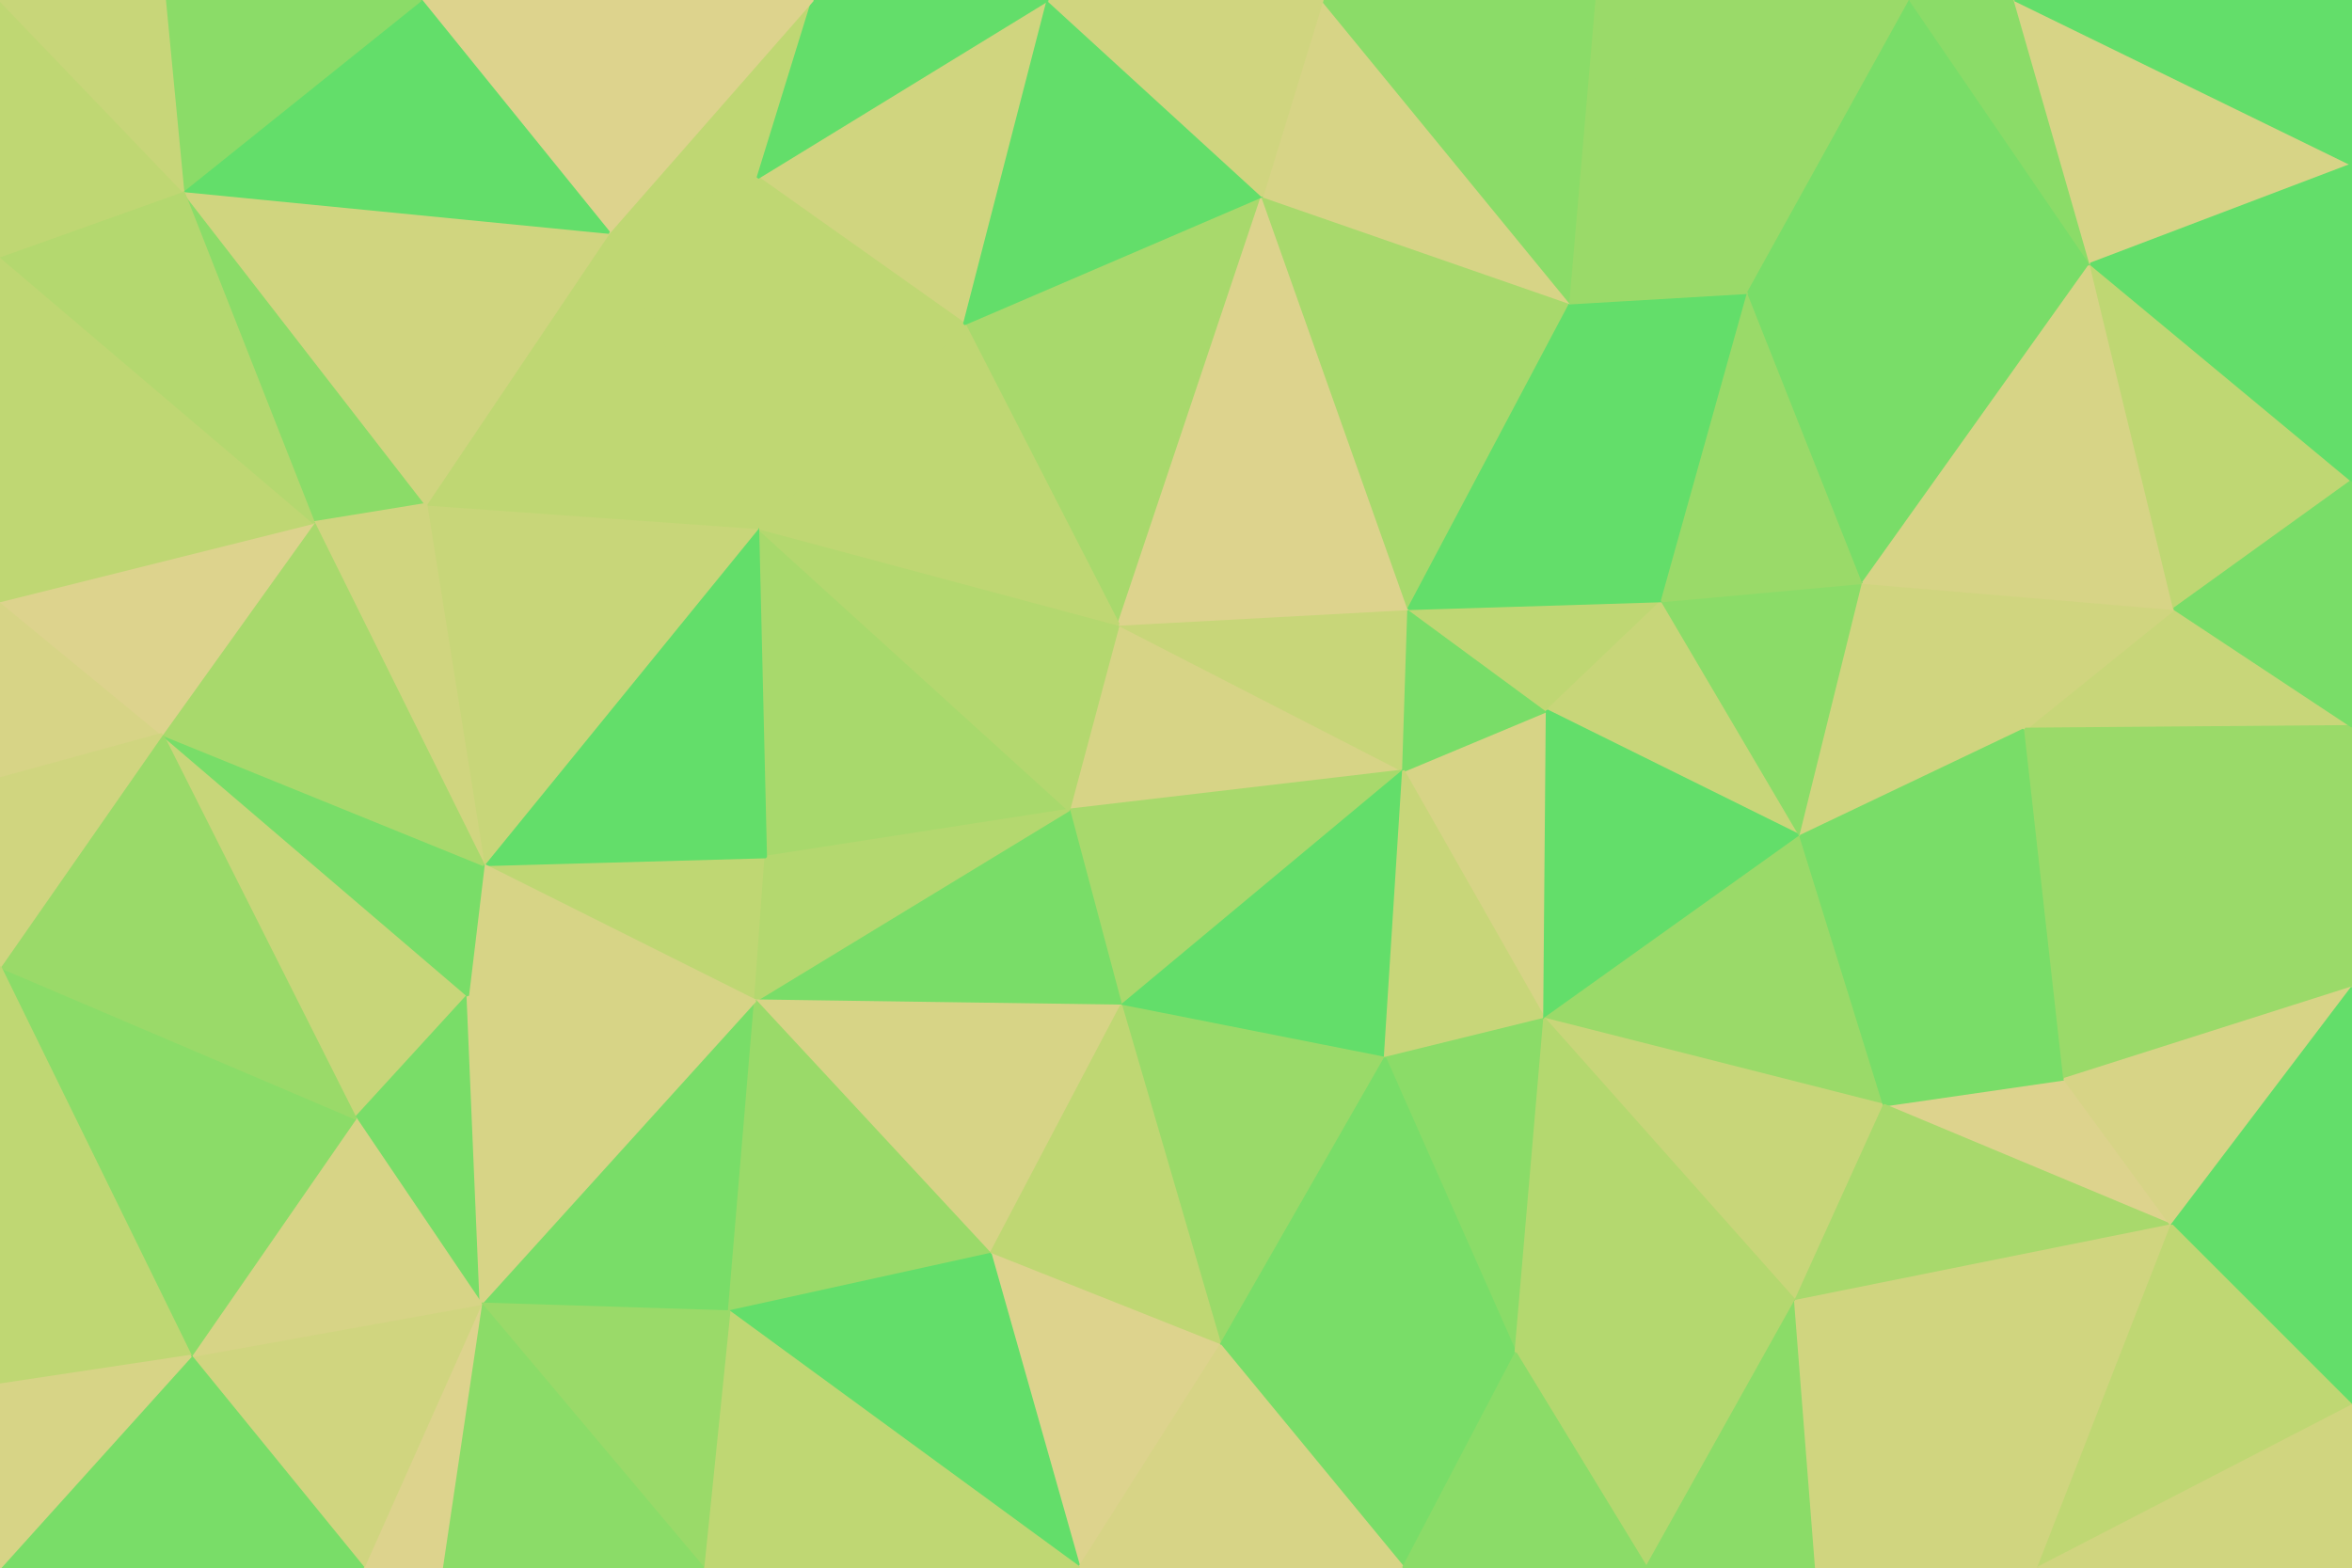
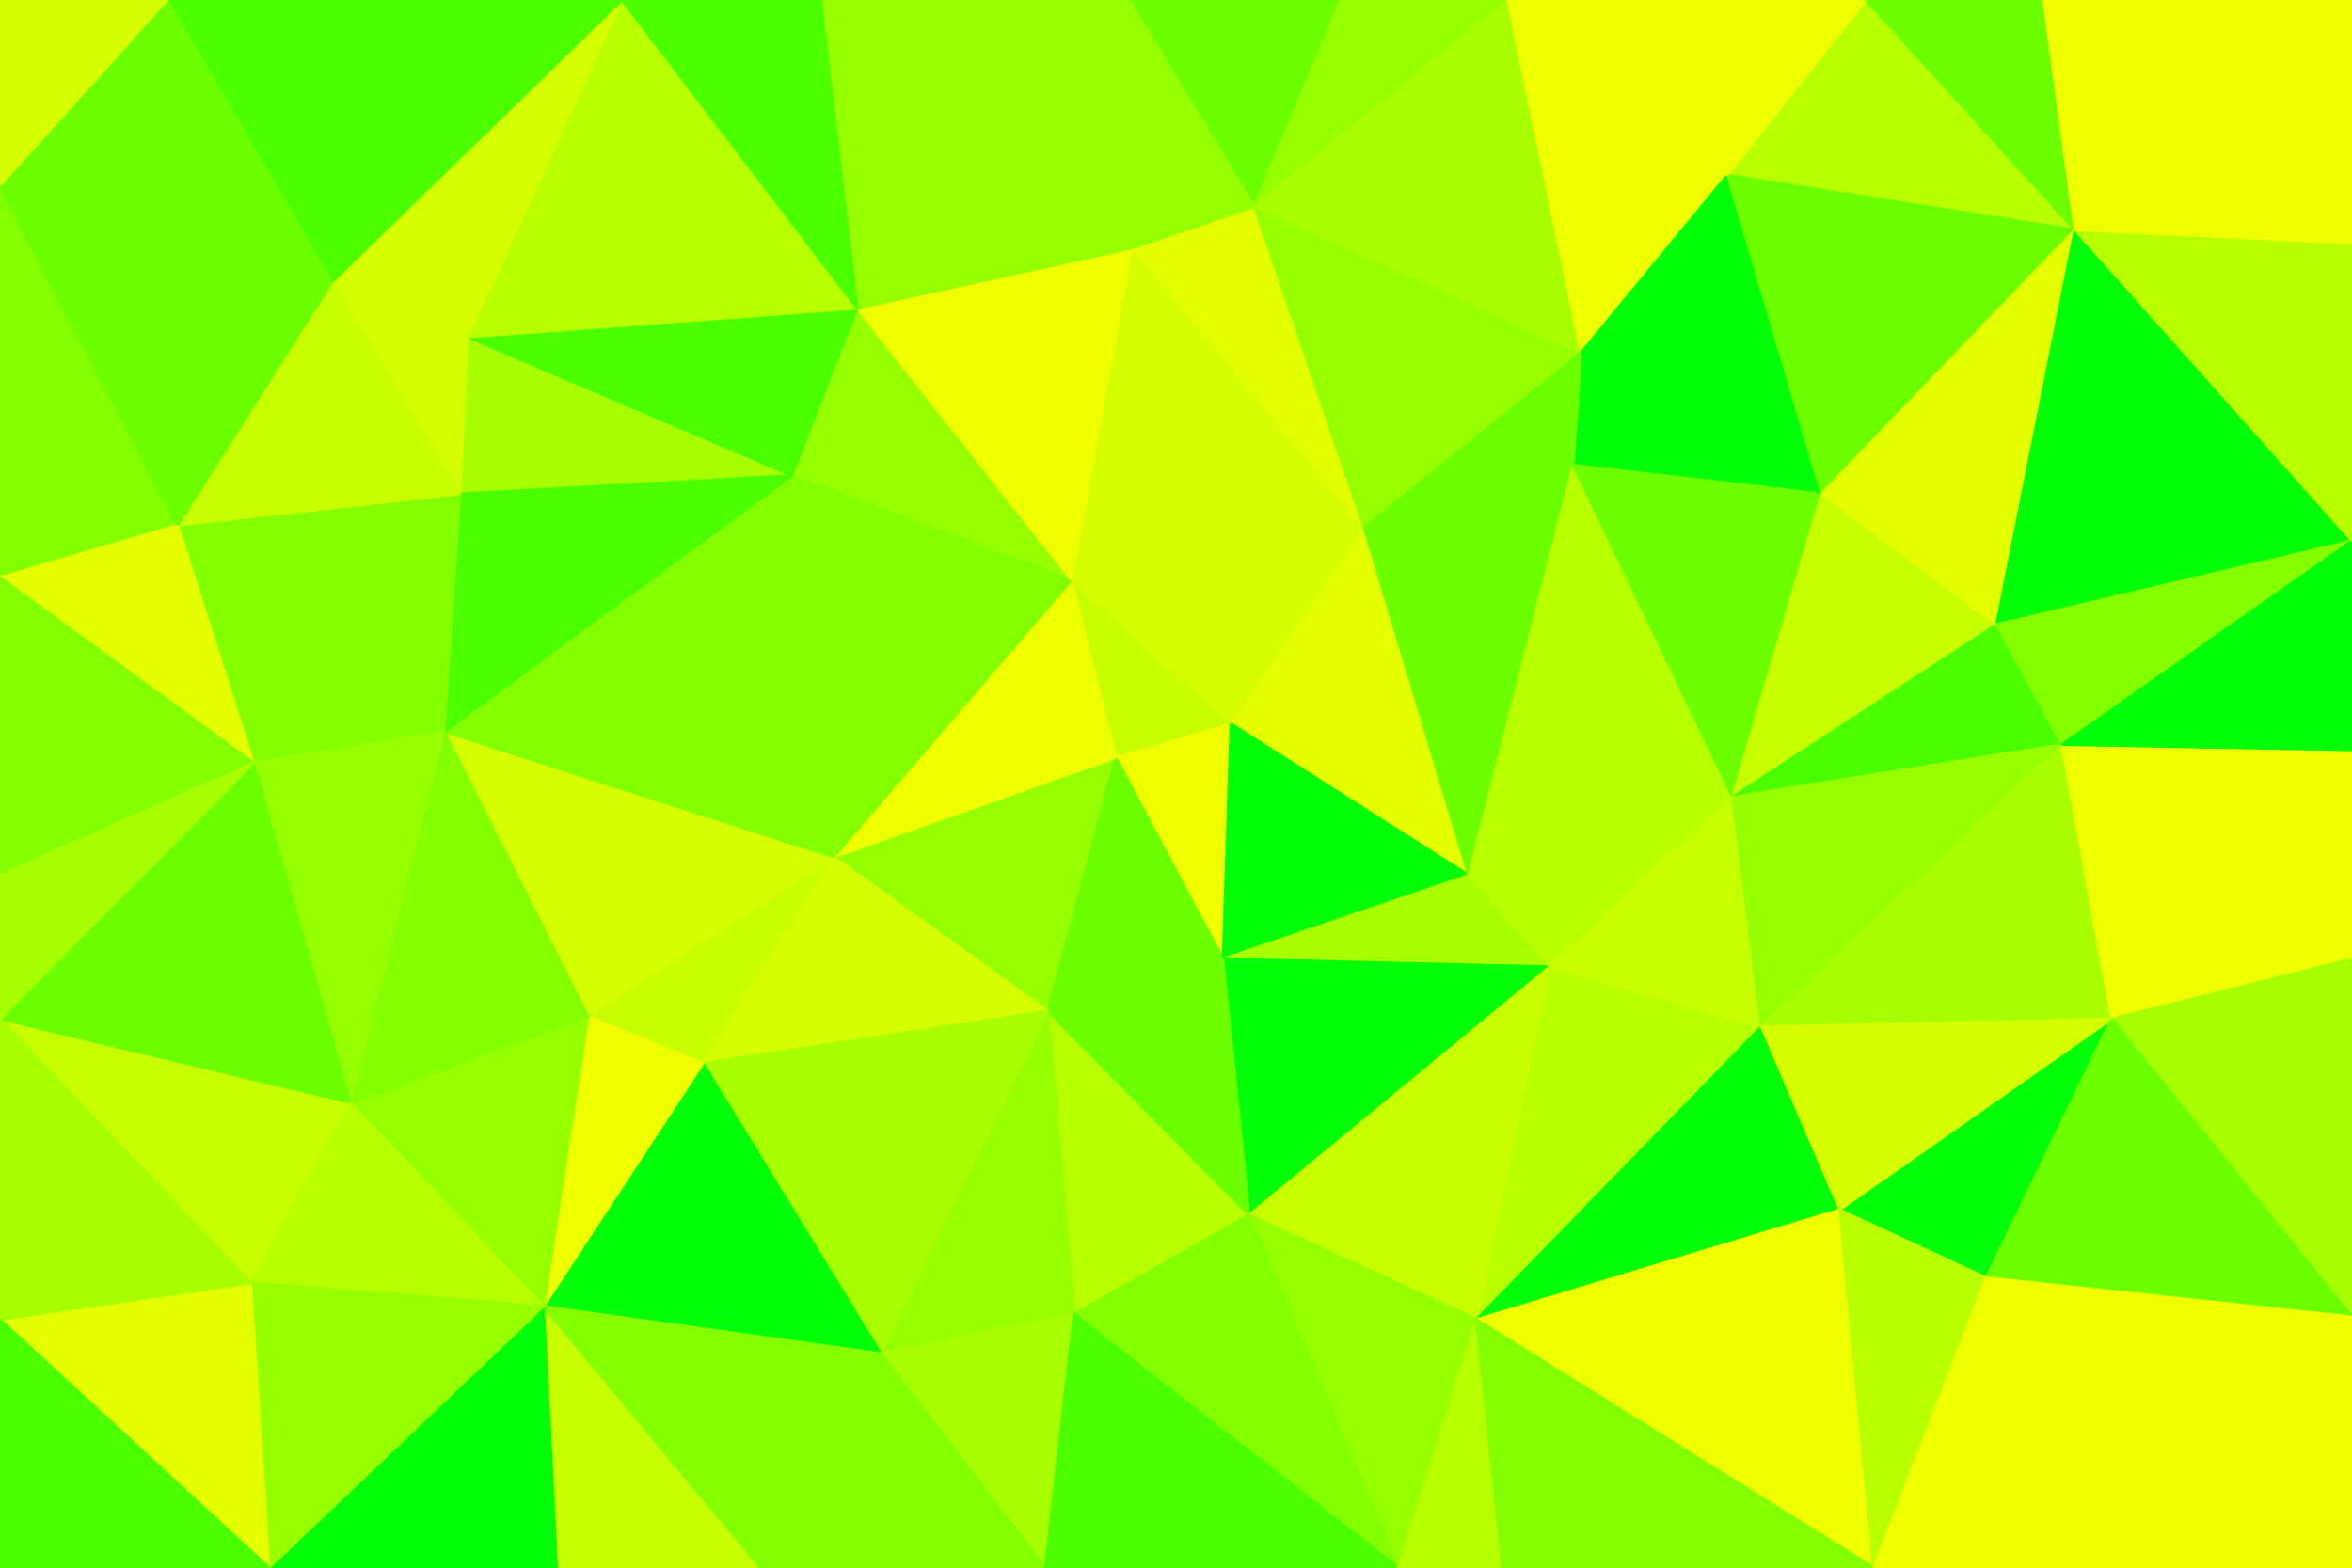
<svg xmlns="http://www.w3.org/2000/svg" id="visual" viewBox="0 0 900 600" width="900" height="600" version="1.1">
  <g stroke-width="1" stroke-linejoin="bevel">
-     <path d="M409 310L537 295L428 239Z" fill="#d7d486" stroke="#d7d486" />
-     <path d="M537 295L539 233L428 239Z" fill="#c8d679" stroke="#c8d679" />
-     <path d="M409 310L429 385L537 295Z" fill="#a8d96c" stroke="#a8d96c" />
-     <path d="M591 390L592 272L537 295Z" fill="#d7d486" stroke="#d7d486" />
-     <path d="M537 295L592 272L539 233Z" fill="#79dd68" stroke="#79dd68" />
-     <path d="M429 385L530 405L537 295Z" fill="#63de6a" stroke="#63de6a" />
-     <path d="M530 405L591 390L537 295Z" fill="#c8d679" stroke="#c8d679" />
-     <path d="M592 272L636 230L539 233Z" fill="#bfd773" stroke="#bfd773" />
-     <path d="M689 320L636 230L592 272Z" fill="#c8d679" stroke="#c8d679" />
-     <path d="M290 202L293 328L409 310Z" fill="#a8d96c" stroke="#a8d96c" />
-     <path d="M409 310L289 383L429 385Z" fill="#79dd68" stroke="#79dd68" />
-     <path d="M483 75L369 124L428 239Z" fill="#a8d96c" stroke="#a8d96c" />
-     <path d="M428 239L290 202L409 310Z" fill="#b4d86f" stroke="#b4d86f" />
-     <path d="M483 75L428 239L539 233Z" fill="#ddd38d" stroke="#ddd38d" />
-     <path d="M369 124L290 202L428 239Z" fill="#bfd773" stroke="#bfd773" />
-     <path d="M185 331L289 383L293 328Z" fill="#bfd773" stroke="#bfd773" />
-     <path d="M293 328L289 383L409 310Z" fill="#b4d86f" stroke="#b4d86f" />
-     <path d="M429 385L467 515L530 405Z" fill="#9ada69" stroke="#9ada69" />
-     <path d="M289 383L379 480L429 385Z" fill="#d7d486" stroke="#d7d486" />
-     <path d="M530 405L580 518L591 390Z" fill="#8bdc68" stroke="#8bdc68" />
-     <path d="M601 116L483 75L539 233Z" fill="#a8d96c" stroke="#a8d96c" />
-     <path d="M636 230L601 116L539 233Z" fill="#63de6a" stroke="#63de6a" />
-     <path d="M591 390L689 320L592 272Z" fill="#63de6a" stroke="#63de6a" />
-     <path d="M636 230L669 112L601 116Z" fill="#63de6a" stroke="#63de6a" />
-     <path d="M379 480L467 515L429 385Z" fill="#bfd773" stroke="#bfd773" />
-     <path d="M591 390L721 423L689 320Z" fill="#9ada69" stroke="#9ada69" />
-     <path d="M689 320L713 223L636 230Z" fill="#8bdc68" stroke="#8bdc68" />
-     <path d="M467 515L580 518L530 405Z" fill="#79dd68" stroke="#79dd68" />
-     <path d="M713 223L669 112L636 230Z" fill="#9ada69" stroke="#9ada69" />
-     <path d="M601 116L506 0L483 75Z" fill="#d7d486" stroke="#d7d486" />
-     <path d="M687 498L721 423L591 390Z" fill="#c8d679" stroke="#c8d679" />
-     <path d="M689 320L775 279L713 223Z" fill="#d0d57f" stroke="#d0d57f" />
-     <path d="M401 0L290 68L369 124Z" fill="#d0d57f" stroke="#d0d57f" />
-     <path d="M369 124L290 68L290 202Z" fill="#bfd773" stroke="#bfd773" />
-     <path d="M184 499L279 502L289 383Z" fill="#79dd68" stroke="#79dd68" />
-     <path d="M289 383L279 502L379 480Z" fill="#9ada69" stroke="#9ada69" />
-     <path d="M379 480L413 600L467 515Z" fill="#ddd38d" stroke="#ddd38d" />
-     <path d="M185 331L293 328L290 202Z" fill="#63de6a" stroke="#63de6a" />
-     <path d="M163 193L185 331L290 202Z" fill="#c8d679" stroke="#c8d679" />
-     <path d="M611 0L506 0L601 116Z" fill="#8bdc68" stroke="#8bdc68" />
-     <path d="M483 75L401 0L369 124Z" fill="#63de6a" stroke="#63de6a" />
-     <path d="M506 0L401 0L483 75Z" fill="#d0d57f" stroke="#d0d57f" />
-     <path d="M580 518L687 498L591 390Z" fill="#b4d86f" stroke="#b4d86f" />
-     <path d="M790 413L775 279L689 320Z" fill="#79dd68" stroke="#79dd68" />
-     <path d="M713 223L800 101L669 112Z" fill="#79dd68" stroke="#79dd68" />
-     <path d="M185 331L179 381L289 383Z" fill="#d7d486" stroke="#d7d486" />
-     <path d="M311 0L233 89L290 68Z" fill="#bfd773" stroke="#bfd773" />
-     <path d="M290 68L233 89L290 202Z" fill="#bfd773" stroke="#bfd773" />
-     <path d="M279 502L413 600L379 480Z" fill="#63de6a" stroke="#63de6a" />
-     <path d="M467 515L537 600L580 518Z" fill="#79dd68" stroke="#79dd68" />
-     <path d="M580 518L630 600L687 498Z" fill="#b4d86f" stroke="#b4d86f" />
-     <path d="M413 600L537 600L467 515Z" fill="#d7d486" stroke="#d7d486" />
-     <path d="M669 112L611 0L601 116Z" fill="#9ada69" stroke="#9ada69" />
-     <path d="M731 0L611 0L669 112Z" fill="#9ada69" stroke="#9ada69" />
-     <path d="M233 89L163 193L290 202Z" fill="#bfd773" stroke="#bfd773" />
-     <path d="M62 281L136 428L179 381Z" fill="#c8d679" stroke="#c8d679" />
-     <path d="M401 0L311 0L290 68Z" fill="#63de6a" stroke="#63de6a" />
-     <path d="M831 469L790 413L721 423Z" fill="#ddd38d" stroke="#ddd38d" />
-     <path d="M721 423L790 413L689 320Z" fill="#79dd68" stroke="#79dd68" />
-     <path d="M537 600L630 600L580 518Z" fill="#8bdc68" stroke="#8bdc68" />
-     <path d="M687 498L831 469L721 423Z" fill="#a8d96c" stroke="#a8d96c" />
-     <path d="M136 428L184 499L179 381Z" fill="#79dd68" stroke="#79dd68" />
-     <path d="M179 381L184 499L289 383Z" fill="#d7d486" stroke="#d7d486" />
-     <path d="M279 502L269 600L413 600Z" fill="#bfd773" stroke="#bfd773" />
-     <path d="M70 73L120 200L163 193Z" fill="#8bdc68" stroke="#8bdc68" />
-     <path d="M163 193L120 200L185 331Z" fill="#d0d57f" stroke="#d0d57f" />
-     <path d="M70 73L163 193L233 89Z" fill="#d0d57f" stroke="#d0d57f" />
-     <path d="M62 281L179 381L185 331Z" fill="#79dd68" stroke="#79dd68" />
-     <path d="M900 278L832 233L775 279Z" fill="#c8d679" stroke="#c8d679" />
-     <path d="M775 279L832 233L713 223Z" fill="#d0d57f" stroke="#d0d57f" />
-     <path d="M184 499L269 600L279 502Z" fill="#9ada69" stroke="#9ada69" />
-     <path d="M832 233L800 101L713 223Z" fill="#d7d486" stroke="#d7d486" />
-     <path d="M630 600L695 600L687 498Z" fill="#8bdc68" stroke="#8bdc68" />
-     <path d="M800 101L731 0L669 112Z" fill="#79dd68" stroke="#79dd68" />
-     <path d="M780 600L831 469L687 498Z" fill="#d0d57f" stroke="#d0d57f" />
-     <path d="M900 378L900 278L775 279Z" fill="#9ada69" stroke="#9ada69" />
-     <path d="M120 200L62 281L185 331Z" fill="#a8d96c" stroke="#a8d96c" />
-     <path d="M800 101L771 0L731 0Z" fill="#8bdc68" stroke="#8bdc68" />
-     <path d="M311 0L161 0L233 89Z" fill="#ddd38d" stroke="#ddd38d" />
-     <path d="M0 230L0 298L62 281Z" fill="#d7d486" stroke="#d7d486" />
-     <path d="M900 378L775 279L790 413Z" fill="#9ada69" stroke="#9ada69" />
-     <path d="M832 233L900 184L800 101Z" fill="#bfd773" stroke="#bfd773" />
-     <path d="M800 101L900 63L771 0Z" fill="#d7d486" stroke="#d7d486" />
-     <path d="M184 499L169 600L269 600Z" fill="#8bdc68" stroke="#8bdc68" />
-     <path d="M139 600L169 600L184 499Z" fill="#ddd38d" stroke="#ddd38d" />
-     <path d="M139 600L184 499L73 519Z" fill="#d0d57f" stroke="#d0d57f" />
-     <path d="M831 469L900 378L790 413Z" fill="#d7d486" stroke="#d7d486" />
-     <path d="M695 600L780 600L687 498Z" fill="#d0d57f" stroke="#d0d57f" />
-     <path d="M831 469L900 538L900 378Z" fill="#63de6a" stroke="#63de6a" />
-     <path d="M900 278L900 184L832 233Z" fill="#79dd68" stroke="#79dd68" />
-     <path d="M73 519L184 499L136 428Z" fill="#d7d486" stroke="#d7d486" />
-     <path d="M161 0L70 73L233 89Z" fill="#63de6a" stroke="#63de6a" />
-     <path d="M0 370L73 519L136 428Z" fill="#8bdc68" stroke="#8bdc68" />
-     <path d="M62 281L0 370L136 428Z" fill="#9ada69" stroke="#9ada69" />
-     <path d="M0 230L62 281L120 200Z" fill="#ddd38d" stroke="#ddd38d" />
-     <path d="M0 98L0 230L120 200Z" fill="#bfd773" stroke="#bfd773" />
-     <path d="M0 298L0 370L62 281Z" fill="#d0d57f" stroke="#d0d57f" />
-     <path d="M900 184L900 63L800 101Z" fill="#63de6a" stroke="#63de6a" />
-     <path d="M780 600L900 538L831 469Z" fill="#bfd773" stroke="#bfd773" />
-     <path d="M161 0L63 0L70 73Z" fill="#8bdc68" stroke="#8bdc68" />
-     <path d="M70 73L0 98L120 200Z" fill="#b4d86f" stroke="#b4d86f" />
-     <path d="M0 0L0 98L70 73Z" fill="#bfd773" stroke="#bfd773" />
-     <path d="M900 63L900 0L771 0Z" fill="#63de6a" stroke="#63de6a" />
-     <path d="M0 370L0 530L73 519Z" fill="#bfd773" stroke="#bfd773" />
-     <path d="M73 519L0 600L139 600Z" fill="#79dd68" stroke="#79dd68" />
-     <path d="M780 600L900 600L900 538Z" fill="#d0d57f" stroke="#d0d57f" />
-     <path d="M63 0L0 0L70 73Z" fill="#c8d679" stroke="#c8d679" />
-     <path d="M0 530L0 600L73 519Z" fill="#d7d486" stroke="#d7d486" />
+     <path d="M427 290L471 277L410 222Z" fill="#c7ff00" stroke="#c7ff00" />
+     <path d="M471 277L522 202L410 222Z" fill="#d5ff00" stroke="#d5ff00" />
+     <path d="M427 290L468 367L471 277Z" fill="#f0ff00" stroke="#f0ff00" />
+     <path d="M471 277L562 335L522 202Z" fill="#e3ff00" stroke="#e3ff00" />
+     <path d="M319 328L401 387L427 290Z" fill="#96ff00" stroke="#96ff00" />
+     <path d="M427 290L401 387L468 367Z" fill="#6bff00" stroke="#6bff00" />
+     <path d="M410 222L319 328L427 290Z" fill="#f0ff00" stroke="#f0ff00" />
+     <path d="M468 367L562 335L471 277Z" fill="#00ff08" stroke="#00ff08" />
+     <path d="M328 118L303 182L410 222Z" fill="#96ff00" stroke="#96ff00" />
+     <path d="M410 222L303 182L319 328Z" fill="#83ff00" stroke="#83ff00" />
+     <path d="M522 202L433 95L410 222Z" fill="#d5ff00" stroke="#d5ff00" />
+     <path d="M433 95L328 118L410 222Z" fill="#f0ff00" stroke="#f0ff00" />
+     <path d="M522 202L480 79L433 95Z" fill="#e3ff00" stroke="#e3ff00" />
+     <path d="M433 95L314 0L328 118Z" fill="#96ff00" stroke="#96ff00" />
+     <path d="M562 335L602 178L522 202Z" fill="#6bff00" stroke="#6bff00" />
+     <path d="M522 202L605 135L480 79Z" fill="#96ff00" stroke="#96ff00" />
+     <path d="M468 367L593 370L562 335Z" fill="#a8ff00" stroke="#a8ff00" />
+     <path d="M562 335L663 305L602 178Z" fill="#b8ff00" stroke="#b8ff00" />
+     <path d="M478 465L593 370L468 367Z" fill="#00ff08" stroke="#00ff08" />
+     <path d="M697 189L605 135L602 178Z" fill="#00ff08" stroke="#00ff08" />
+     <path d="M602 178L605 135L522 202Z" fill="#6bff00" stroke="#6bff00" />
+     <path d="M411 503L478 465L401 387Z" fill="#b8ff00" stroke="#b8ff00" />
+     <path d="M401 387L478 465L468 367Z" fill="#6bff00" stroke="#6bff00" />
+     <path d="M593 370L663 305L562 335Z" fill="#b8ff00" stroke="#b8ff00" />
+     <path d="M225 389L269 407L319 328Z" fill="#c7ff00" stroke="#c7ff00" />
+     <path d="M319 328L269 407L401 387Z" fill="#d5ff00" stroke="#d5ff00" />
+     <path d="M513 0L432 0L480 79Z" fill="#6bff00" stroke="#6bff00" />
+     <path d="M480 79L432 0L433 95Z" fill="#96ff00" stroke="#96ff00" />
+     <path d="M337 518L411 503L401 387Z" fill="#96ff00" stroke="#96ff00" />
+     <path d="M170 280L225 389L319 328Z" fill="#d5ff00" stroke="#d5ff00" />
+     <path d="M269 407L337 518L401 387Z" fill="#a8ff00" stroke="#a8ff00" />
+     <path d="M577 0L513 0L480 79Z" fill="#96ff00" stroke="#96ff00" />
+     <path d="M663 305L697 189L602 178Z" fill="#6bff00" stroke="#6bff00" />
+     <path d="M605 135L577 0L480 79Z" fill="#a8ff00" stroke="#a8ff00" />
+     <path d="M179 129L176 189L303 182Z" fill="#a8ff00" stroke="#a8ff00" />
+     <path d="M303 182L170 280L319 328Z" fill="#83ff00" stroke="#83ff00" />
+     <path d="M179 129L303 182L328 118Z" fill="#4cff00" stroke="#4cff00" />
+     <path d="M176 189L170 280L303 182Z" fill="#4cff00" stroke="#4cff00" />
+     <path d="M565 505L674 393L593 370Z" fill="#b8ff00" stroke="#b8ff00" />
+     <path d="M593 370L674 393L663 305Z" fill="#c7ff00" stroke="#c7ff00" />
+     <path d="M663 305L764 239L697 189Z" fill="#c7ff00" stroke="#c7ff00" />
+     <path d="M565 505L593 370L478 465Z" fill="#c7ff00" stroke="#c7ff00" />
+     <path d="M432 0L314 0L433 95Z" fill="#96ff00" stroke="#96ff00" />
+     <path d="M535 600L565 505L478 465Z" fill="#96ff00" stroke="#96ff00" />
+     <path d="M661 67L577 0L605 135Z" fill="#f0ff00" stroke="#f0ff00" />
+     <path d="M208 500L337 518L269 407Z" fill="#00ff08" stroke="#00ff08" />
+     <path d="M411 503L535 600L478 465Z" fill="#83ff00" stroke="#83ff00" />
+     <path d="M238 0L179 129L328 118Z" fill="#b8ff00" stroke="#b8ff00" />
+     <path d="M68 201L97 292L170 280Z" fill="#83ff00" stroke="#83ff00" />
+     <path d="M697 189L661 67L605 135Z" fill="#00ff08" stroke="#00ff08" />
+     <path d="M314 0L238 0L328 118Z" fill="#4cff00" stroke="#4cff00" />
+     <path d="M789 285L764 239L663 305Z" fill="#4cff00" stroke="#4cff00" />
+     <path d="M794 88L714 0L661 67Z" fill="#b8ff00" stroke="#b8ff00" />
+     <path d="M565 505L704 463L674 393Z" fill="#00ff08" stroke="#00ff08" />
+     <path d="M674 393L789 285L663 305Z" fill="#96ff00" stroke="#96ff00" />
+     <path d="M225 389L208 500L269 407Z" fill="#f0ff00" stroke="#f0ff00" />
+     <path d="M134 422L208 500L225 389Z" fill="#96ff00" stroke="#96ff00" />
+     <path d="M238 0L127 108L179 129Z" fill="#d5ff00" stroke="#d5ff00" />
+     <path d="M179 129L127 108L176 189Z" fill="#d5ff00" stroke="#d5ff00" />
+     <path d="M170 280L134 422L225 389Z" fill="#83ff00" stroke="#83ff00" />
+     <path d="M68 201L170 280L176 189Z" fill="#83ff00" stroke="#83ff00" />
+     <path d="M97 292L134 422L170 280Z" fill="#96ff00" stroke="#96ff00" />
+     <path d="M808 390L789 285L674 393Z" fill="#a8ff00" stroke="#a8ff00" />
+     <path d="M337 518L400 600L411 503Z" fill="#a8ff00" stroke="#a8ff00" />
+     <path d="M565 505L717 600L704 463Z" fill="#f0ff00" stroke="#f0ff00" />
+     <path d="M291 600L400 600L337 518Z" fill="#83ff00" stroke="#83ff00" />
+     <path d="M400 600L535 600L411 503Z" fill="#4cff00" stroke="#4cff00" />
+     <path d="M794 88L661 67L697 189Z" fill="#6bff00" stroke="#6bff00" />
+     <path d="M661 67L714 0L577 0Z" fill="#f0ff00" stroke="#f0ff00" />
+     <path d="M794 88L697 189L764 239Z" fill="#e3ff00" stroke="#e3ff00" />
+     <path d="M535 600L575 600L565 505Z" fill="#b8ff00" stroke="#b8ff00" />
+     <path d="M127 108L68 201L176 189Z" fill="#c7ff00" stroke="#c7ff00" />
+     <path d="M0 390L96 491L134 422Z" fill="#c7ff00" stroke="#c7ff00" />
+     <path d="M213 600L291 600L208 500Z" fill="#c7ff00" stroke="#c7ff00" />
+     <path d="M208 500L291 600L337 518Z" fill="#83ff00" stroke="#83ff00" />
+     <path d="M900 207L794 88L764 239Z" fill="#00ff08" stroke="#00ff08" />
+     <path d="M760 489L808 390L704 463Z" fill="#00ff08" stroke="#00ff08" />
+     <path d="M704 463L808 390L674 393Z" fill="#d5ff00" stroke="#d5ff00" />
+     <path d="M789 285L900 207L764 239Z" fill="#83ff00" stroke="#83ff00" />
+     <path d="M717 600L760 489L704 463Z" fill="#b8ff00" stroke="#b8ff00" />
+     <path d="M103 600L213 600L208 500Z" fill="#00ff08" stroke="#00ff08" />
+     <path d="M0 390L134 422L97 292Z" fill="#6bff00" stroke="#6bff00" />
+     <path d="M134 422L96 491L208 500Z" fill="#b8ff00" stroke="#b8ff00" />
+     <path d="M794 88L782 0L714 0Z" fill="#6bff00" stroke="#6bff00" />
+     <path d="M0 71L0 221L68 201Z" fill="#83ff00" stroke="#83ff00" />
+     <path d="M68 201L0 221L97 292Z" fill="#e3ff00" stroke="#e3ff00" />
+     <path d="M0 71L68 201L127 108Z" fill="#6bff00" stroke="#6bff00" />
+     <path d="M575 600L717 600L565 505Z" fill="#83ff00" stroke="#83ff00" />
+     <path d="M900 367L789 285L808 390Z" fill="#f0ff00" stroke="#f0ff00" />
+     <path d="M0 221L0 335L97 292Z" fill="#83ff00" stroke="#83ff00" />
+     <path d="M238 0L64 0L127 108Z" fill="#4cff00" stroke="#4cff00" />
+     <path d="M0 335L0 390L97 292Z" fill="#a8ff00" stroke="#a8ff00" />
+     <path d="M900 367L808 390L900 504Z" fill="#a8ff00" stroke="#a8ff00" />
+     <path d="M900 367L900 287L789 285Z" fill="#f0ff00" stroke="#f0ff00" />
+     <path d="M794 88L900 0L782 0Z" fill="#f0ff00" stroke="#f0ff00" />
+     <path d="M900 287L900 207L789 285Z" fill="#00ff08" stroke="#00ff08" />
+     <path d="M64 0L0 71L127 108Z" fill="#6bff00" stroke="#6bff00" />
+     <path d="M900 504L808 390L760 489Z" fill="#6bff00" stroke="#6bff00" />
+     <path d="M96 491L103 600L208 500Z" fill="#96ff00" stroke="#96ff00" />
+     <path d="M0 505L103 600L96 491Z" fill="#e3ff00" stroke="#e3ff00" />
+     <path d="M900 207L900 93L794 88Z" fill="#b8ff00" stroke="#b8ff00" />
+     <path d="M64 0L0 0L0 71Z" fill="#d5ff00" stroke="#d5ff00" />
+     <path d="M0 390L0 505L96 491Z" fill="#a8ff00" stroke="#a8ff00" />
+     <path d="M717 600L809 600L760 489Z" fill="#f0ff00" stroke="#f0ff00" />
+     <path d="M900 93L900 0L794 88Z" fill="#f0ff00" stroke="#f0ff00" />
+     <path d="M809 600L900 504L760 489Z" fill="#f0ff00" stroke="#f0ff00" />
+     <path d="M0 505L0 600L103 600Z" fill="#4cff00" stroke="#4cff00" />
+     <path d="M809 600L900 600L900 504Z" fill="#f0ff00" stroke="#f0ff00" />
  </g>
</svg>
